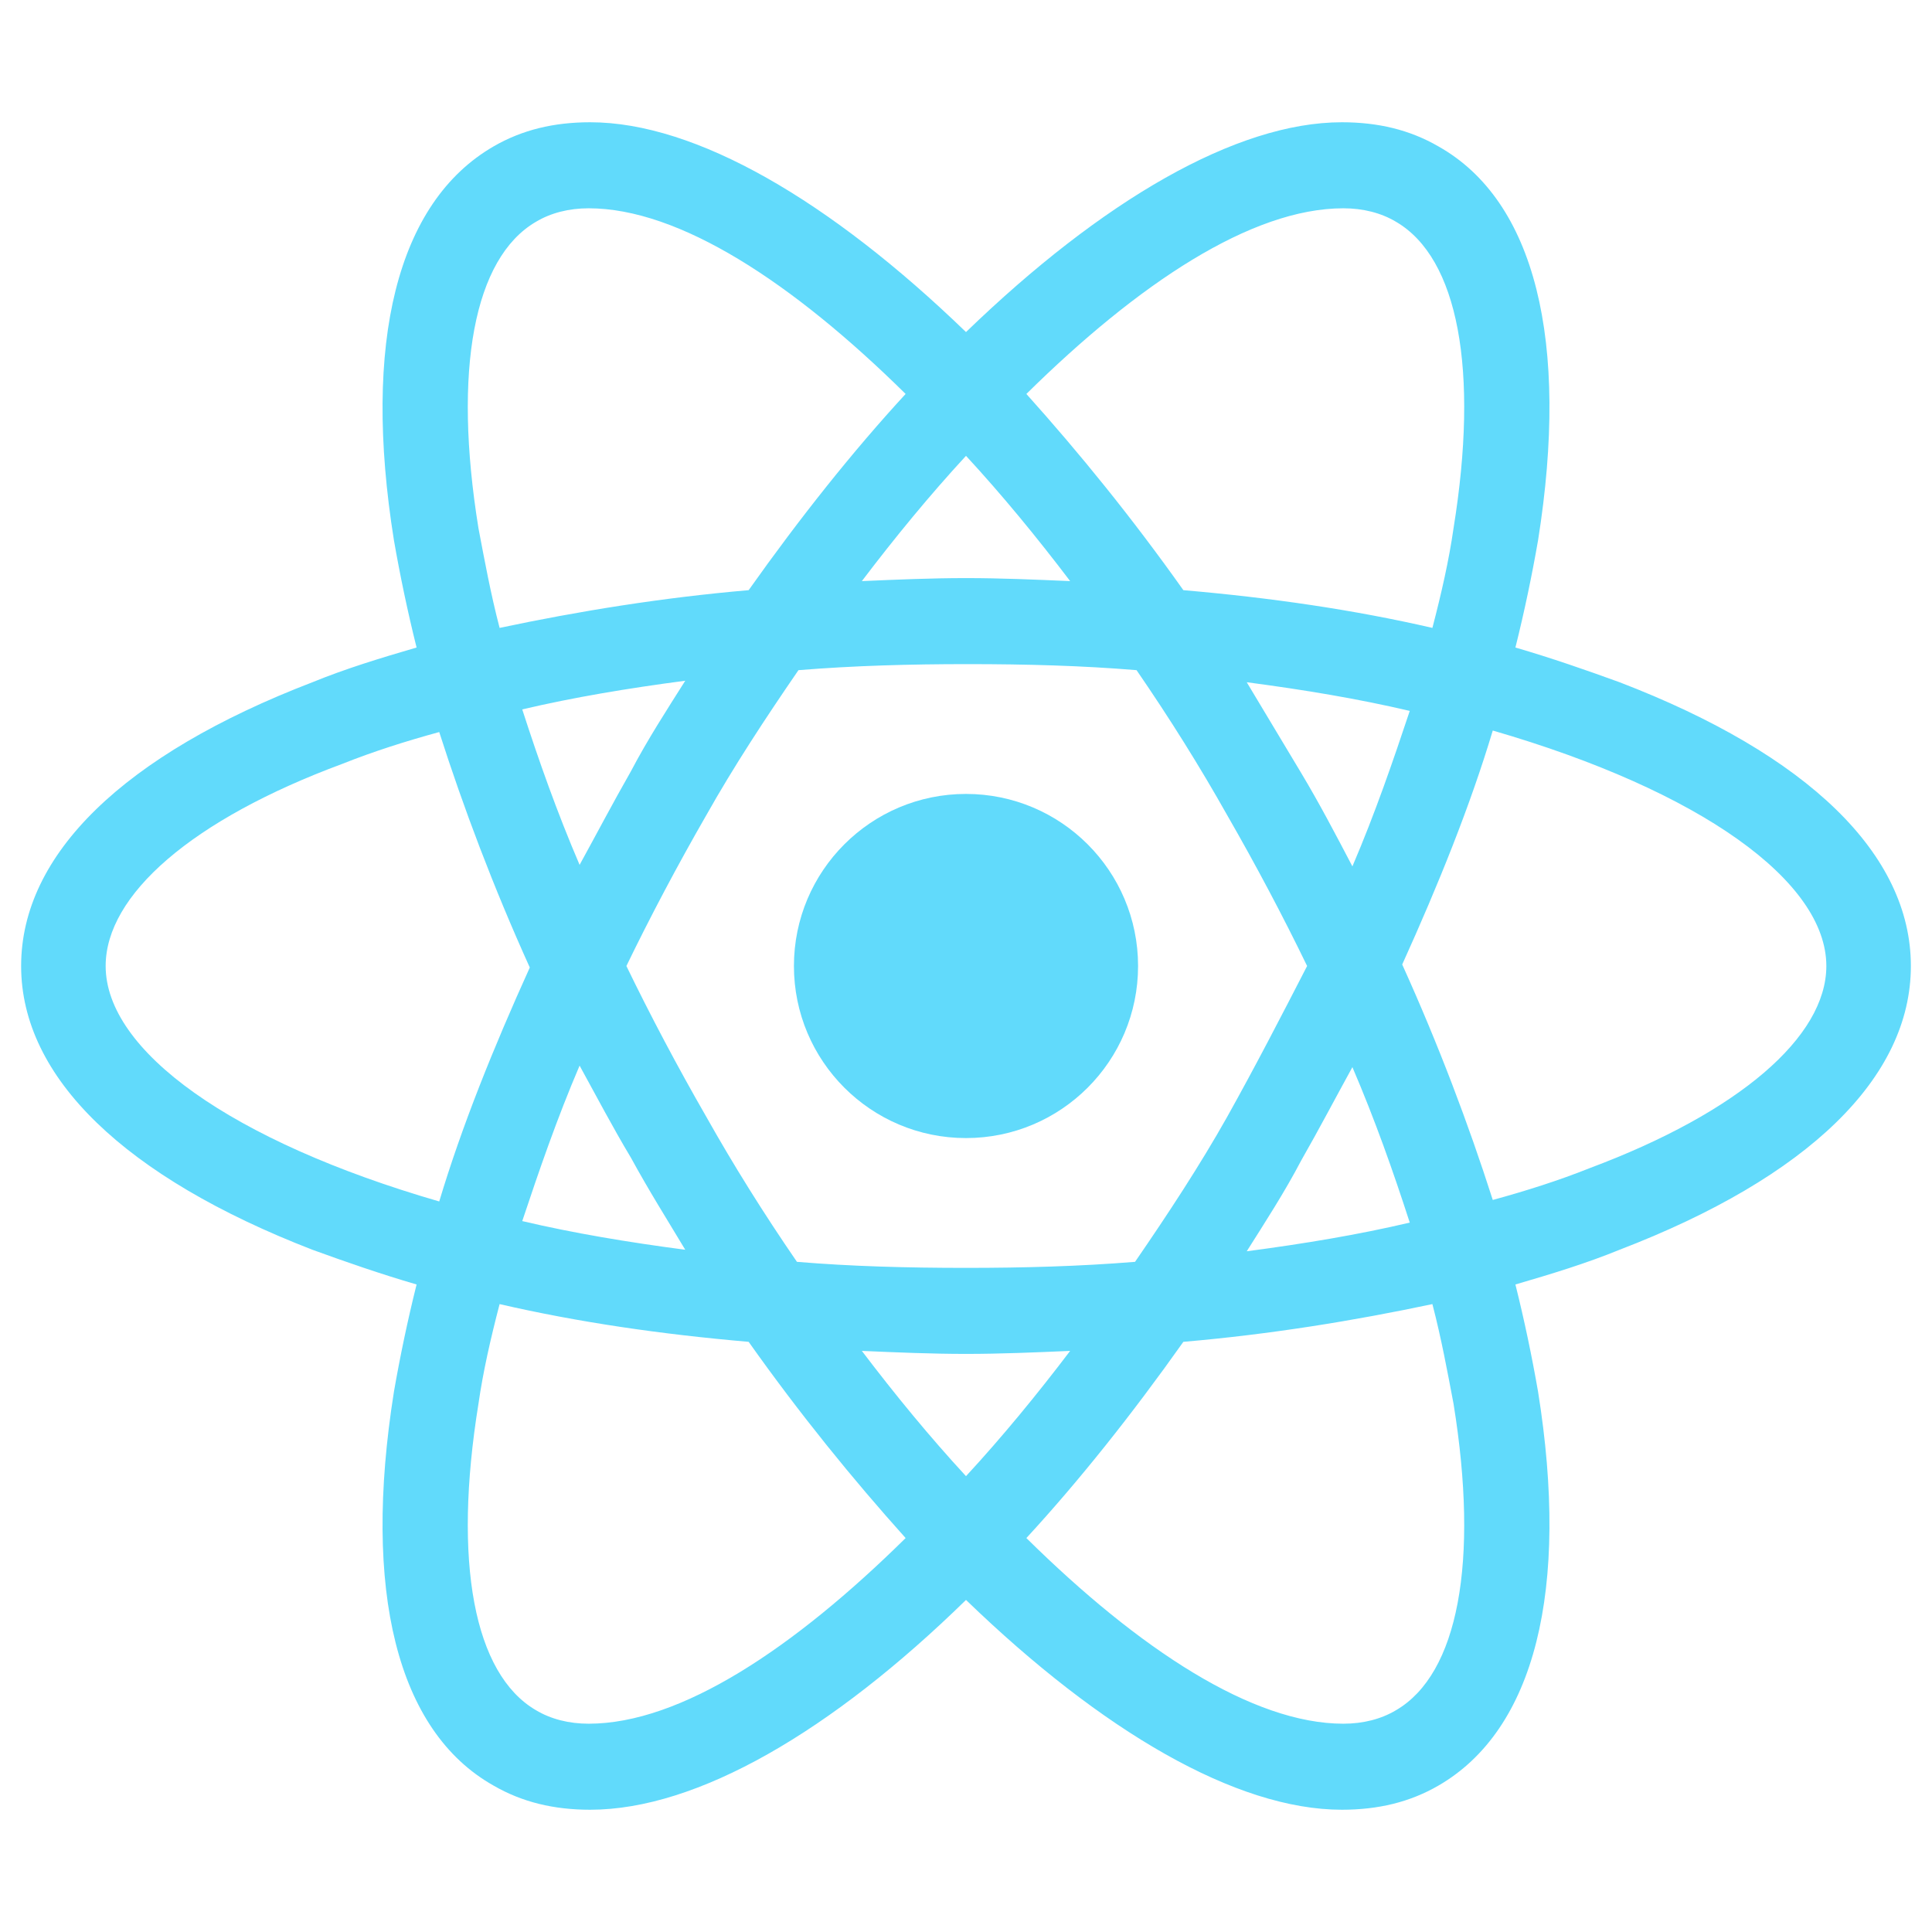
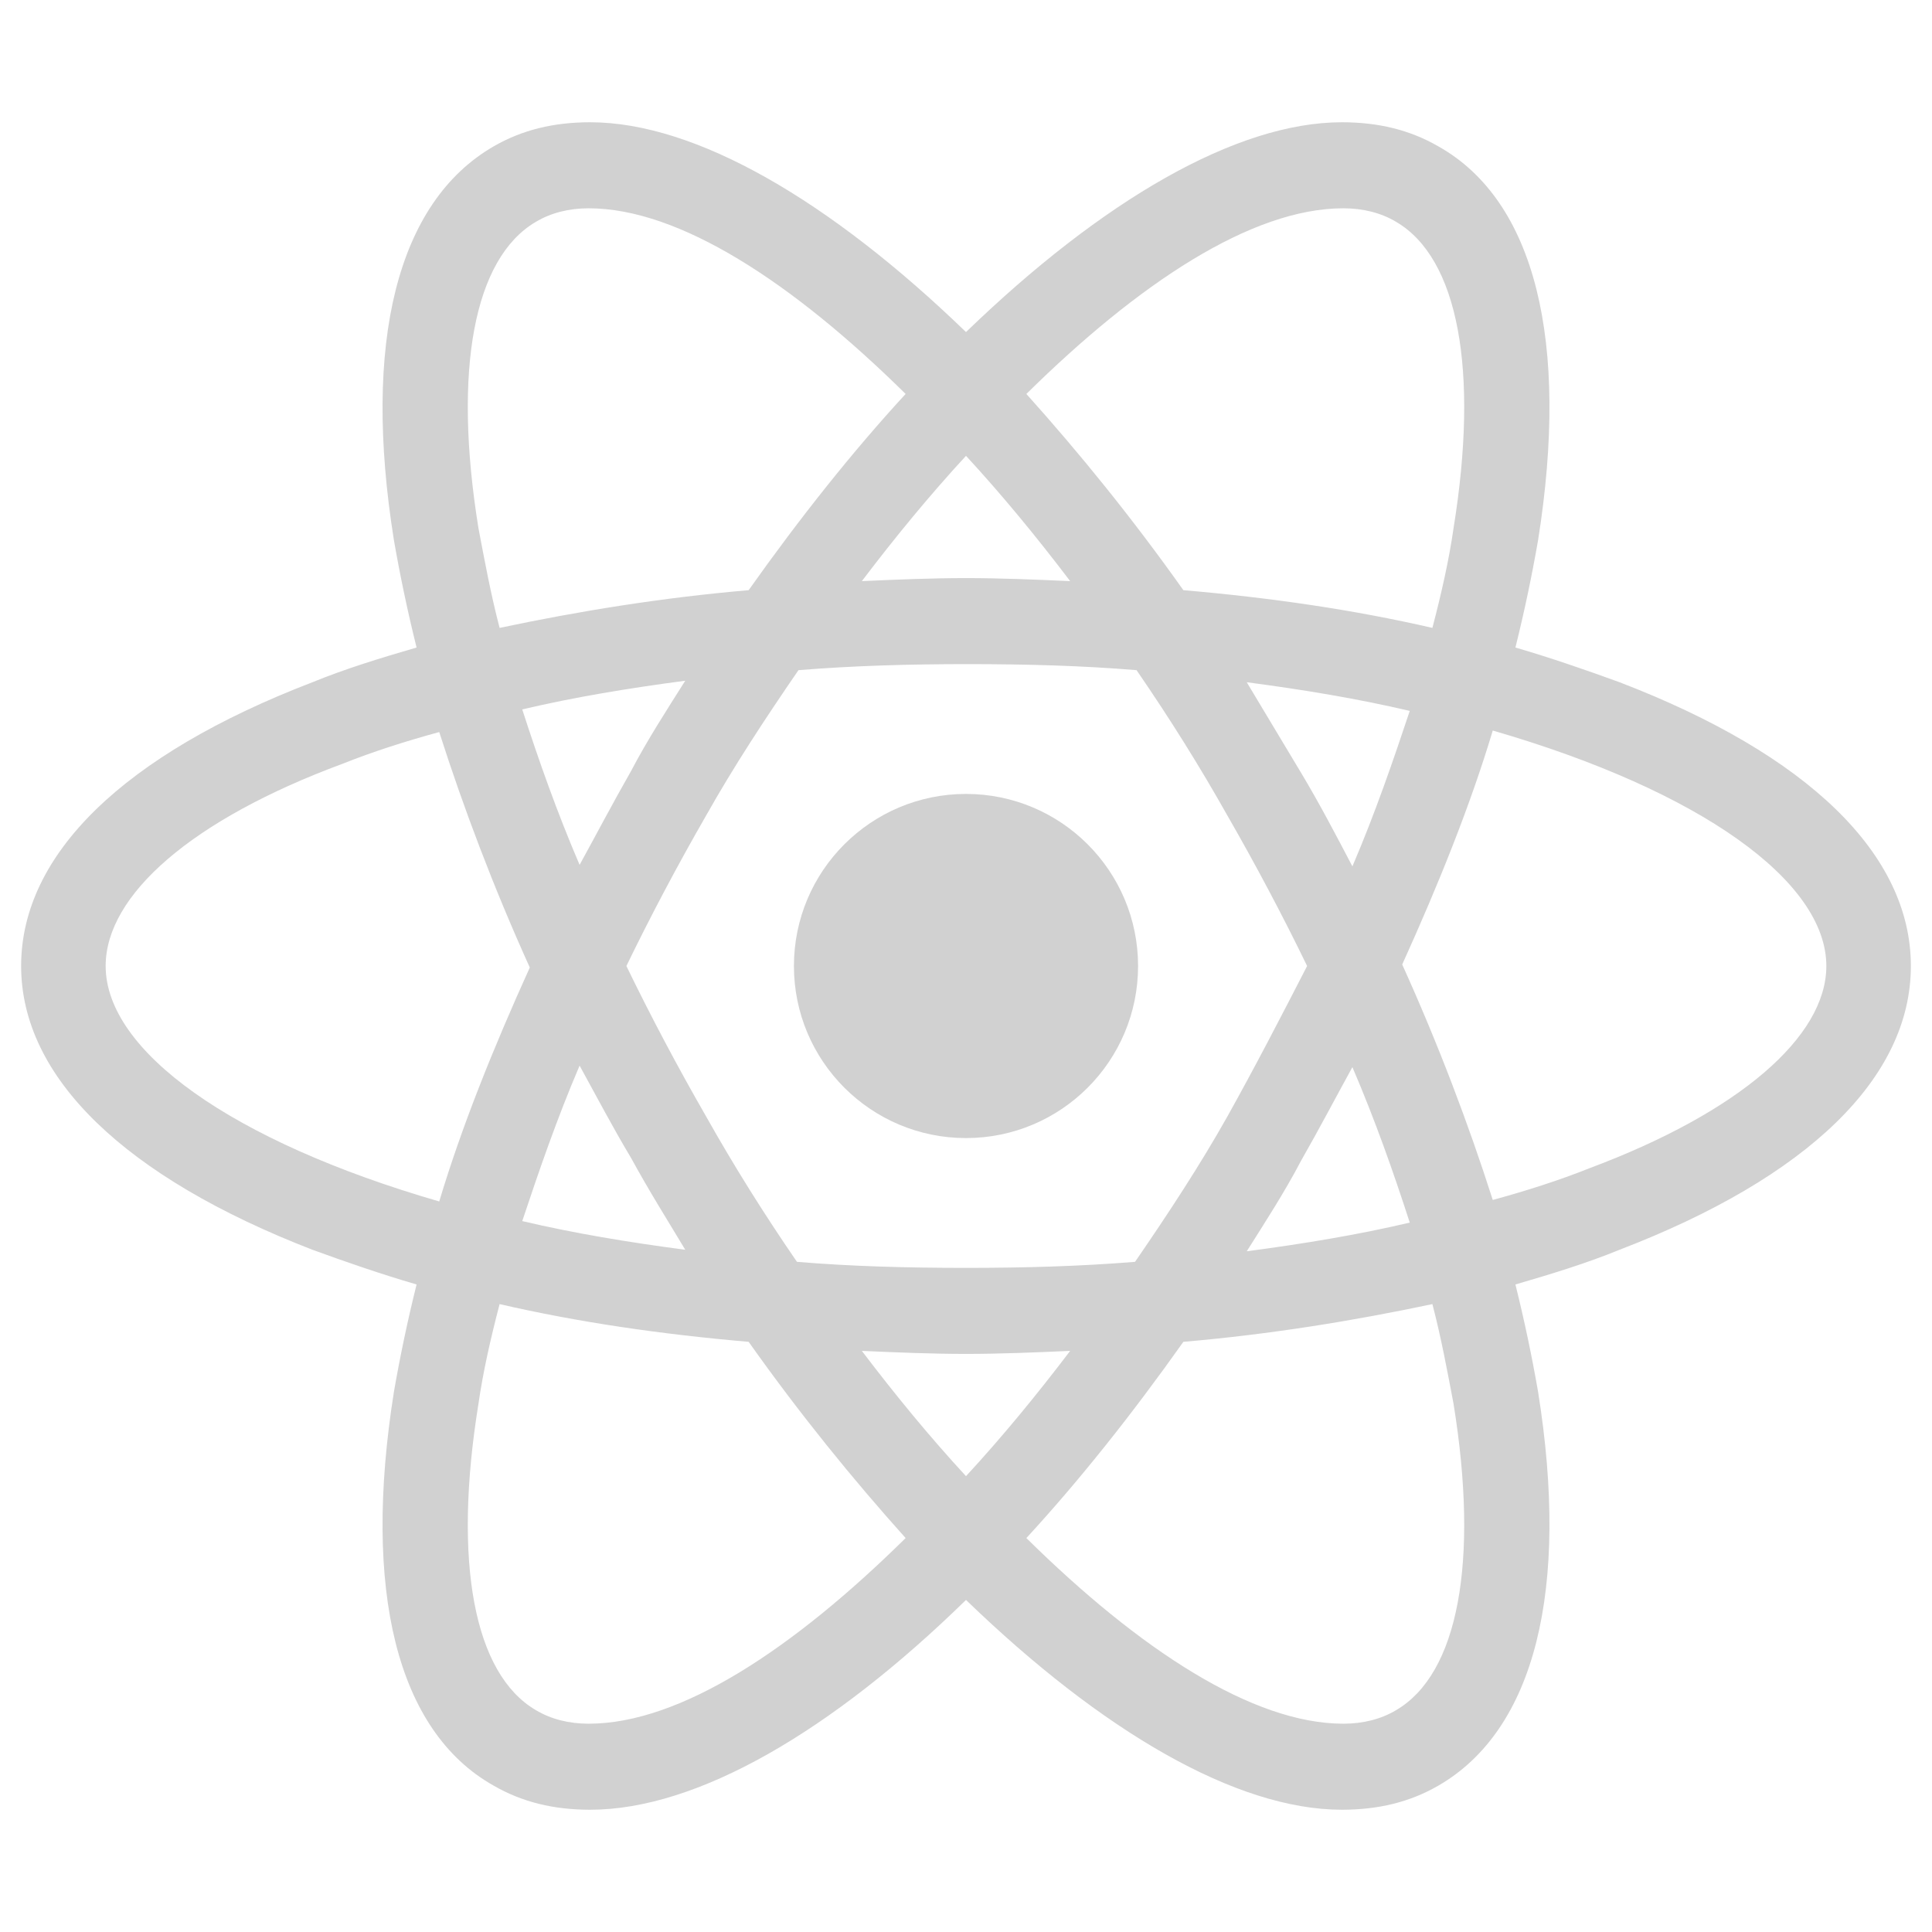
<svg xmlns="http://www.w3.org/2000/svg" viewBox="0 0 128 128">
-   <g fill="#61DAFB">
+   <g fill="#d1d1d1">
    <circle cx="64" cy="64" r="11.4" />
    <path d="M107.3 45.2c-2.2-.8-4.5-1.6-6.9-2.3.6-2.4 1.1-4.8 1.5-7.1 2.1-13.2-.2-22.5-6.6-26.1-1.9-1.1-4-1.6-6.4-1.6-7 0-15.9 5.2-24.9 13.9-9-8.7-17.9-13.9-24.9-13.9-2.4 0-4.5.5-6.4 1.6-6.4 3.7-8.7 13-6.6 26.1.4 2.3.9 4.7 1.5 7.1-2.4.7-4.7 1.4-6.9 2.3C8.2 50 1.4 56.6 1.4 64s6.9 14 19.3 18.8c2.2.8 4.5 1.6 6.9 2.3-.6 2.4-1.1 4.8-1.5 7.1-2.1 13.2.2 22.5 6.6 26.1 1.9 1.1 4 1.6 6.4 1.6 7.1 0 16-5.2 24.9-13.9 9 8.7 17.9 13.9 24.9 13.9 2.4 0 4.5-.5 6.4-1.6 6.4-3.7 8.7-13 6.6-26.1-.4-2.3-.9-4.7-1.5-7.1 2.4-.7 4.7-1.4 6.9-2.3 12.5-4.8 19.3-11.4 19.3-18.8s-6.8-14-19.3-18.8zM92.5 14.7c4.1 2.4 5.5 9.8 3.8 20.3-.3 2.1-.8 4.3-1.4 6.6-5.2-1.2-10.7-2-16.5-2.5-3.4-4.8-6.9-9.1-10.4-13 7.4-7.3 14.9-12.3 21-12.3 1.3 0 2.5.3 3.5.9zM81.3 74c-1.8 3.2-3.9 6.4-6.1 9.6-3.7.3-7.4.4-11.2.4-3.9 0-7.6-.1-11.2-.4-2.2-3.2-4.2-6.4-6-9.6-1.9-3.3-3.7-6.7-5.3-10 1.6-3.3 3.4-6.7 5.3-10 1.8-3.2 3.9-6.4 6.1-9.6 3.7-.3 7.4-.4 11.2-.4 3.9 0 7.6.1 11.2.4 2.2 3.2 4.2 6.4 6 9.6 1.9 3.3 3.7 6.7 5.3 10-1.7 3.3-3.4 6.6-5.3 10zm8.3-3.3c1.5 3.5 2.7 6.9 3.8 10.3-3.4.8-7 1.4-10.8 1.9 1.2-1.9 2.5-3.9 3.6-6 1.2-2.1 2.3-4.2 3.4-6.2zM64 97.8c-2.4-2.6-4.7-5.4-6.9-8.3 2.3.1 4.6.2 6.9.2 2.3 0 4.6-.1 6.9-.2-2.2 2.9-4.5 5.7-6.9 8.3zm-18.6-15c-3.8-.5-7.4-1.1-10.8-1.9 1.1-3.3 2.3-6.8 3.8-10.3 1.1 2 2.2 4.1 3.4 6.1 1.2 2.2 2.4 4.1 3.6 6.1zm-7-25.5c-1.5-3.5-2.7-6.9-3.8-10.3 3.4-.8 7-1.4 10.8-1.9-1.2 1.9-2.5 3.9-3.6 6-1.2 2.1-2.3 4.2-3.4 6.2zM64 30.2c2.4 2.6 4.7 5.4 6.9 8.3-2.3-.1-4.6-.2-6.9-.2-2.3 0-4.6.1-6.9.2 2.2-2.9 4.5-5.7 6.9-8.3zm22.2 21l-3.6-6c3.8.5 7.4 1.1 10.8 1.9-1.1 3.3-2.3 6.8-3.8 10.3-1.1-2.1-2.2-4.2-3.4-6.2zM31.7 35c-1.7-10.5-.3-17.9 3.8-20.3 1-.6 2.2-.9 3.5-.9 6 0 13.5 4.9 21 12.3-3.5 3.8-7 8.2-10.4 13-5.8.5-11.3 1.4-16.5 2.5-.6-2.3-1-4.5-1.4-6.6zM7 64c0-4.7 5.7-9.7 15.7-13.4 2-.8 4.2-1.5 6.4-2.1 1.6 5 3.6 10.3 6 15.6-2.4 5.3-4.5 10.5-6 15.5C15.3 75.6 7 69.6 7 64zm28.5 49.3c-4.1-2.4-5.5-9.8-3.8-20.3.3-2.1.8-4.3 1.4-6.6 5.2 1.2 10.7 2 16.5 2.5 3.4 4.8 6.9 9.1 10.4 13-7.4 7.3-14.9 12.3-21 12.3-1.3 0-2.5-.3-3.5-.9zM96.3 93c1.7 10.5.3 17.9-3.8 20.3-1 .6-2.2.9-3.5.9-6 0-13.5-4.9-21-12.3 3.5-3.8 7-8.2 10.4-13 5.8-.5 11.3-1.4 16.5-2.5.6 2.3 1 4.5 1.4 6.6zm9-15.6c-2 .8-4.2 1.5-6.4 2.1-1.6-5-3.6-10.3-6-15.6 2.4-5.3 4.5-10.5 6-15.5 13.8 4 22.1 10 22.1 15.6 0 4.7-5.8 9.7-15.7 13.4z" />
  </g>
</svg>
